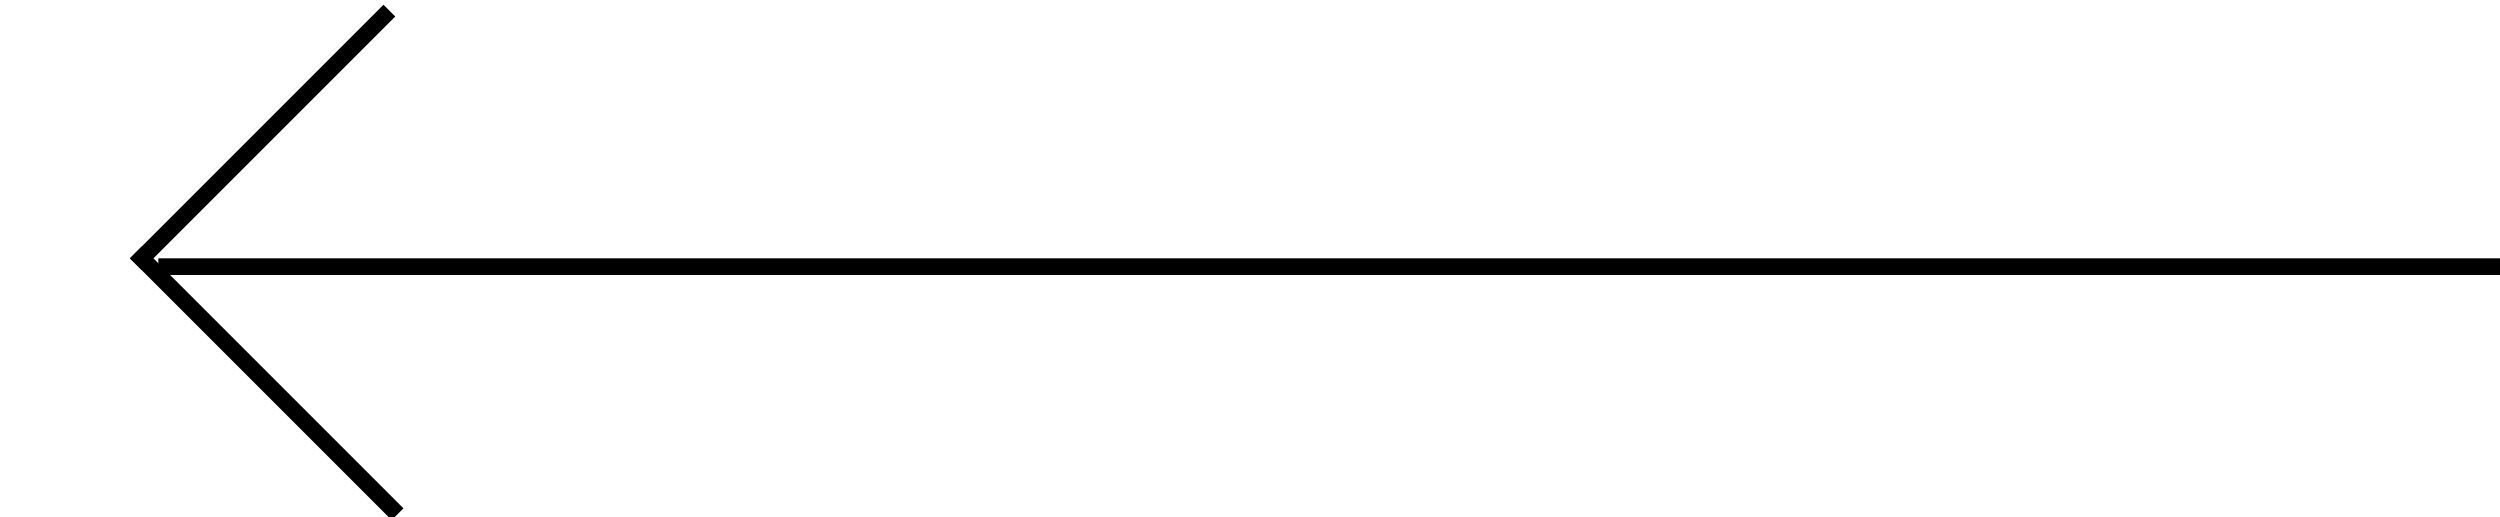
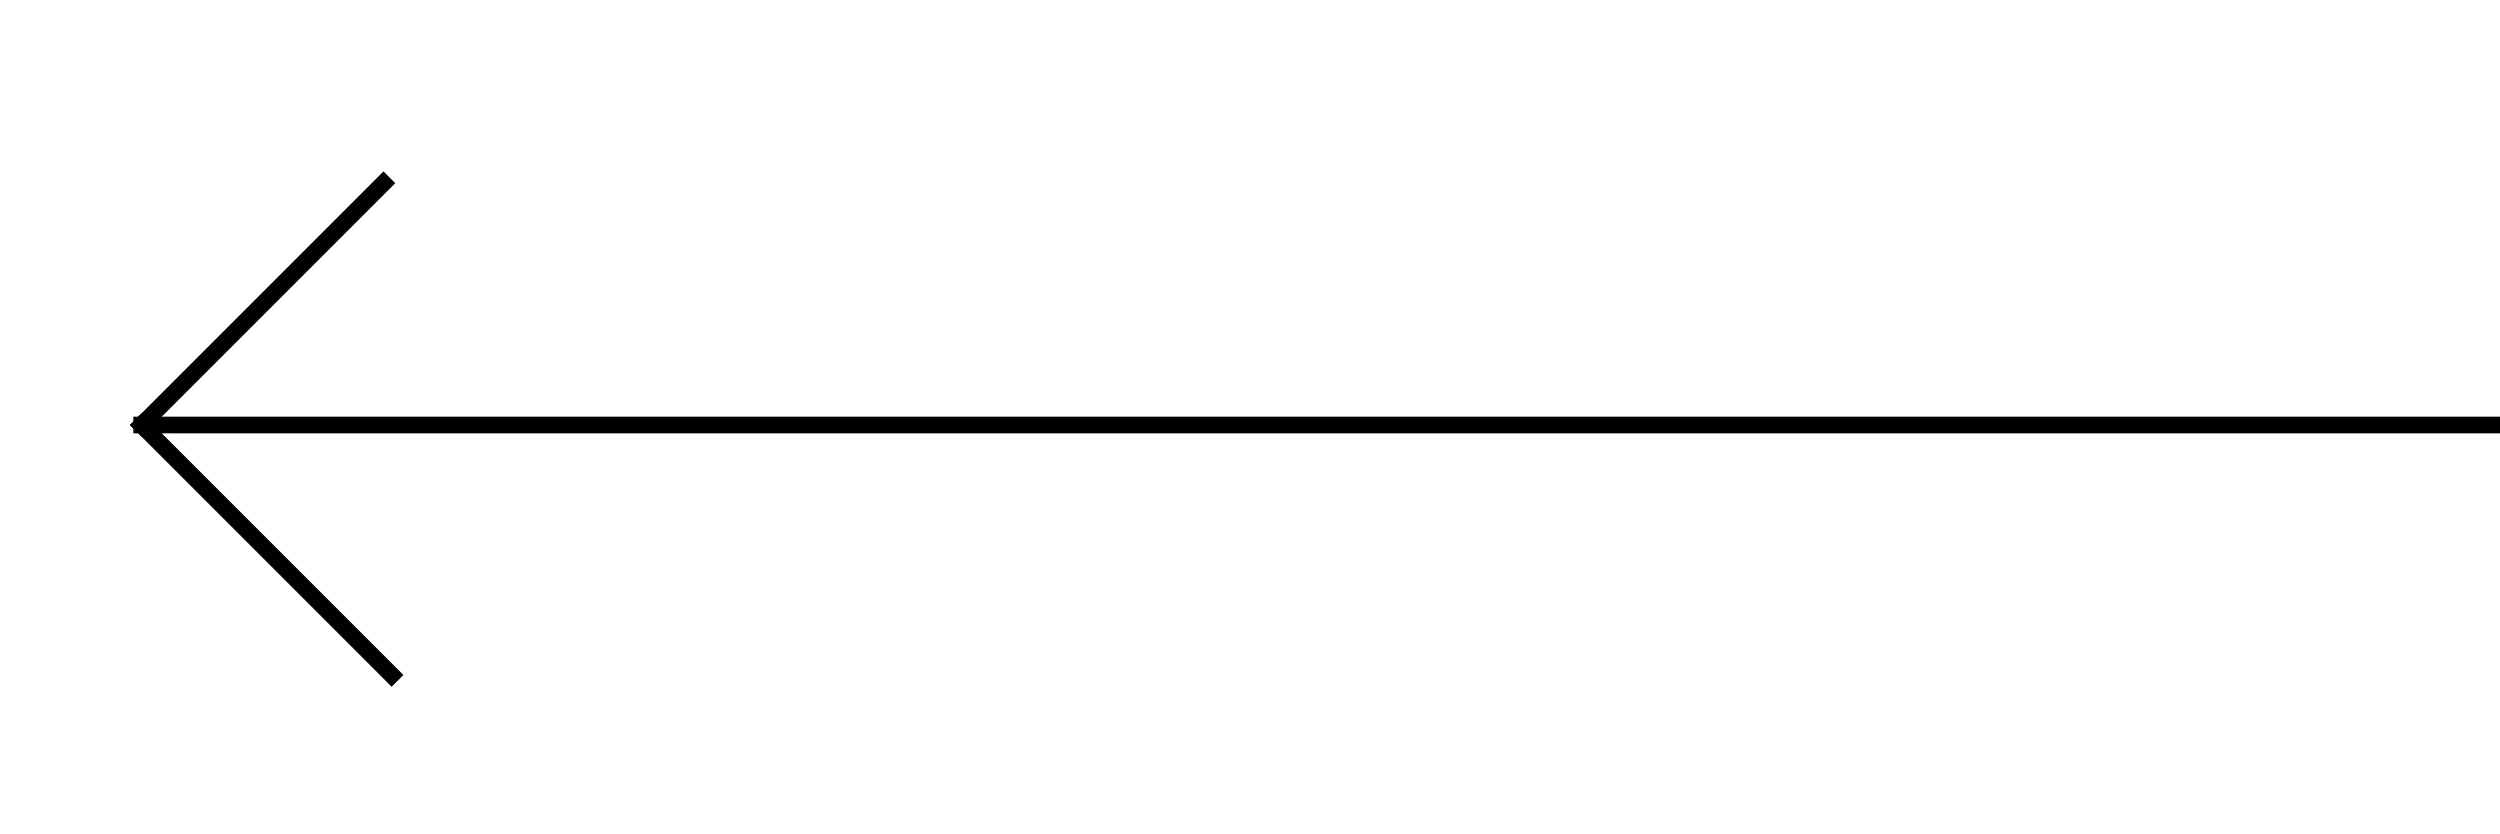
- <svg xmlns="http://www.w3.org/2000/svg" width="150px" height="31px" viewBox="0 0 150 31" version="1.1">
+ <svg xmlns="http://www.w3.org/2000/svg" width="150px" height="50px" viewBox="0 0 150 50" version="1.1">
  <defs />
  <g id="Groups" stroke="none" stroke-width="1" fill="none" fill-rule="evenodd" stroke-linecap="square">
    <g id="backArrowLong" stroke="#000000">
-       <path d="M10,16 L150,16" id="arrowline" />
-       <g id="arrowhead" transform="translate(8, 0)">
+       <g id="arrowhead" transform="translate(8, 10)">
        <path d="M0.5,15.5 L15.009,0.991" id="upperLine" />
        <path d="M0.5,15.5 L15.5,30.5" id="lowerLine" />
      </g>
+       <path d="M149.5,25.5 L8.5,25.5" id="Line-5" />
    </g>
  </g>
</svg>
